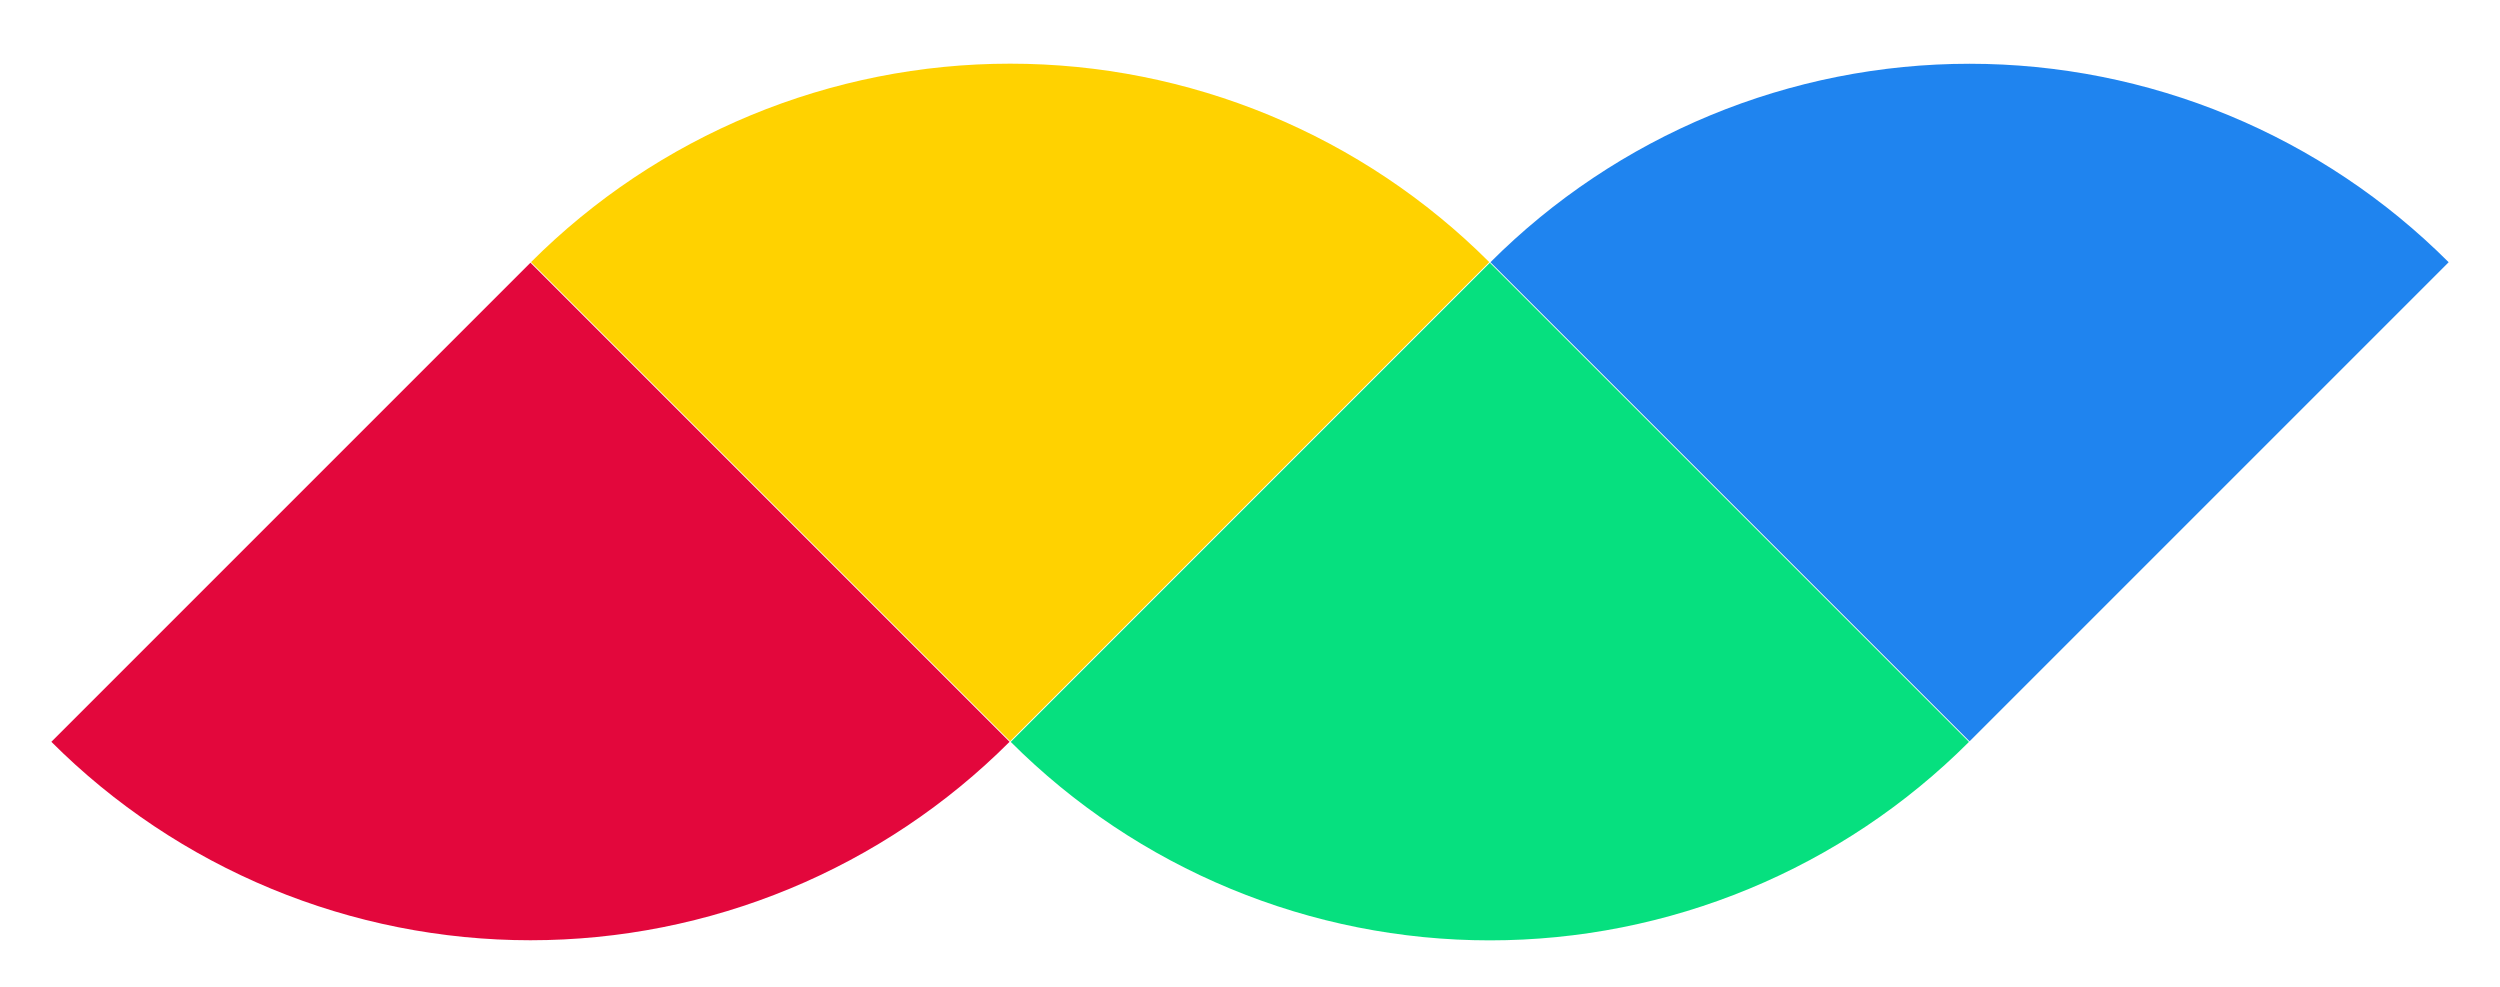
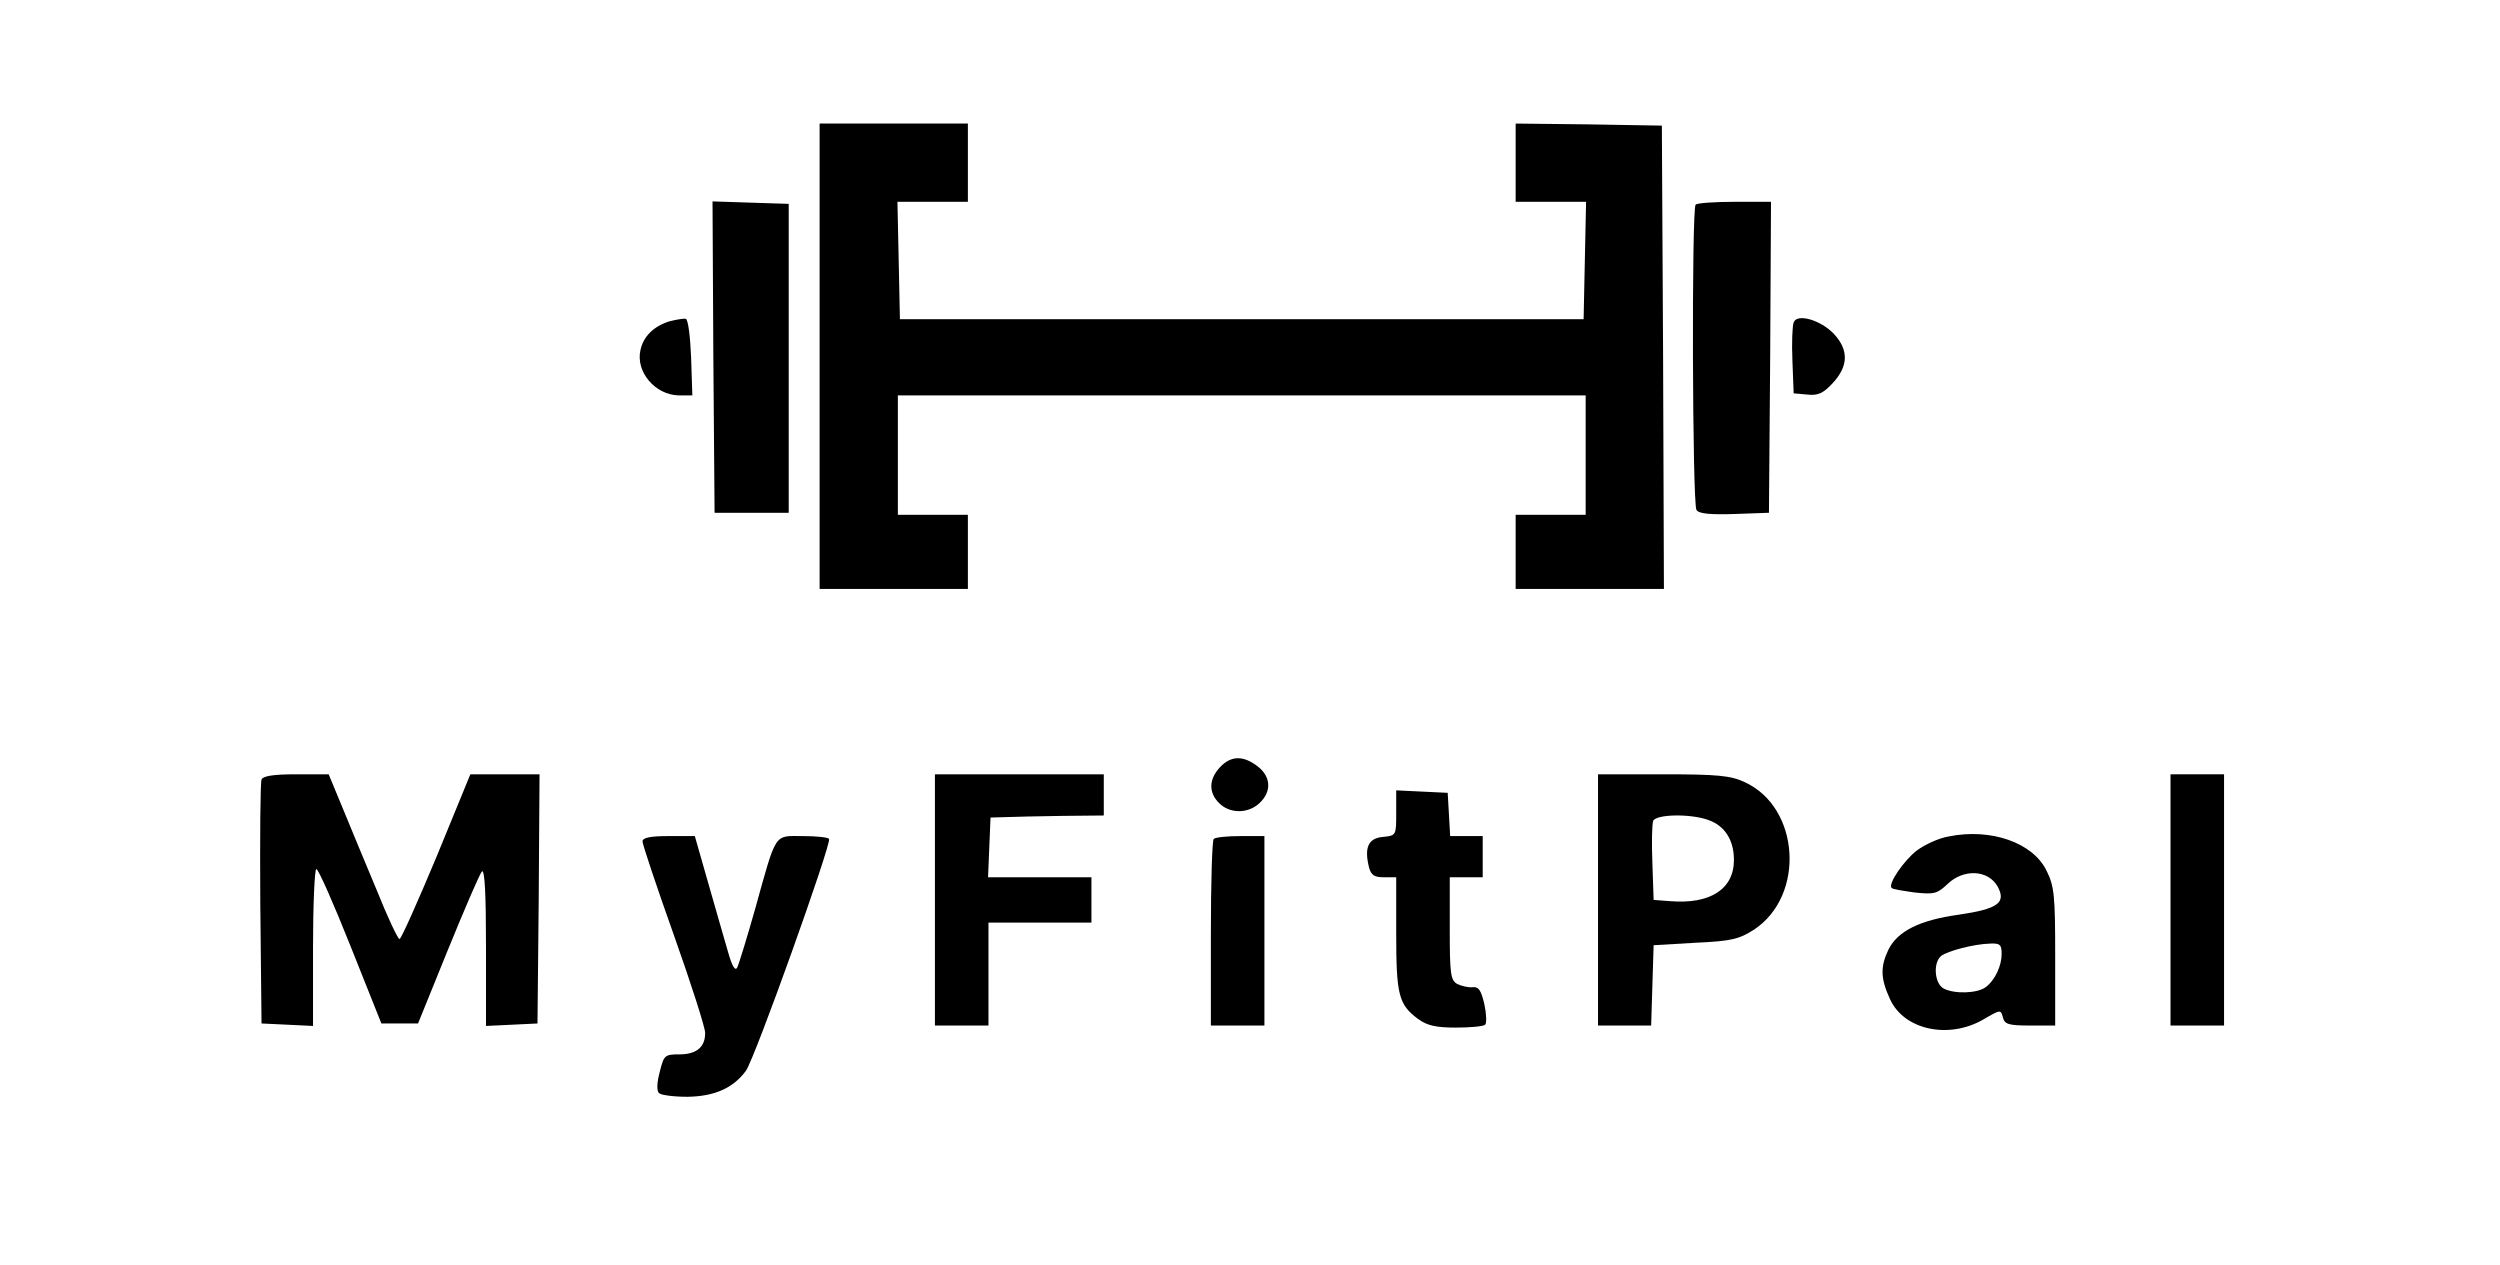
- <svg xmlns="http://www.w3.org/2000/svg" id="logo-16" width="109" height="43" viewBox="0 0 109 43" fill="none">
-   <path d="M64.931 11.428C62.188 8.685 58.932 6.509 55.347 5.024C51.763 3.54 47.922 2.776 44.042 2.776C40.163 2.776 36.322 3.54 32.737 5.024C29.153 6.509 25.896 8.685 23.153 11.428L44.042 32.317L64.931 11.428Z" class="ccompli1" fill="#FFD200" />
-   <path d="M44.069 32.347C46.812 35.091 50.068 37.267 53.653 38.751C57.237 40.236 61.078 41 64.958 41C68.837 41 72.679 40.236 76.263 38.751C79.847 37.267 83.104 35.091 85.847 32.347L64.958 11.458L44.069 32.347Z" class="ccompli2" fill="#06E07F" />
-   <path d="M44.017 32.343C41.274 35.086 38.017 37.262 34.433 38.747C30.849 40.231 27.007 40.995 23.128 40.995C19.248 40.995 15.407 40.231 11.823 38.747C8.239 37.262 4.982 35.086 2.239 32.343L23.128 11.454L44.017 32.343Z" class="ccustom" fill="#E3073C" />
-   <path d="M64.983 11.433C67.726 8.69 70.983 6.514 74.567 5.029C78.151 3.545 81.993 2.78 85.872 2.78C89.752 2.78 93.593 3.545 97.177 5.029C100.761 6.514 104.018 8.69 106.761 11.433L85.872 32.322L64.983 11.433Z" class="ccustom" fill="#1F84EF" />
+ <svg xmlns="http://www.w3.org/2000/svg" version="1.0" width="607pt" height="307pt" viewBox="0 0 607 307" preserveAspectRatio="xMidYMid meet">
+   <g transform="translate(0,307) scale(0.1,-0.1)" fill="#000000" stroke="none">
+     <path d="M1990 2205 l0 -565 180 0 180 0 0 90 0 90 -85 0 -85 0 0 145 0 145 835 0 835 0 0 -145 0 -145 -85 0 -85 0 0 -90 0 -90 180 0 180 0 -2 563 -3 562 -177 3 -178 2 0 -95 0 -95 85 0 86 0 -3 -142 -3 -143 -830 0 -830 0 -3 143 -3 142 86 0 85 0 0 95 0 95 -180 0 -180 0 0 -565z" />
+     <path d="M1732 2203 l3 -378 90 0 90 0 0 375 0 375 -93 3 -92 3 2 -378z" />
+     <path d="M4117 2573 c-10 -9 -8 -726 2 -741 5 -9 31 -12 92 -10 l84 3 3 378 2 377 -88 0 c-49 0 -92 -3 -95 -7z" />
+     <path d="M1626 2290 c-39 -12 -64 -37 -71 -70 -12 -53 36 -109 93 -110 l33 0 -3 92 c-2 50 -7 92 -13 94 -5 1 -23 -2 -39 -6z" />
+     <path d="M4355 2287 c-3 -7 -5 -49 -3 -93 l3 -79 33 -3 c26 -3 39 3 62 28 38 41 39 80 3 119 -32 34 -90 51 -98 28z" />
+     <path d="M2962 1207 c-27 -29 -28 -61 -2 -87 26 -26 70 -26 98 0 30 28 28 64 -4 89 -35 27 -65 27 -92 -2z" />
+     <path d="M635 1177 c-3 -7 -4 -143 -3 -302 l3 -290 63 -3 62 -3 0 191 c0 104 4 190 8 190 5 0 42 -84 83 -187 l75 -188 44 0 45 0 73 180 c40 98 77 184 82 189 7 7 10 -56 10 -182 l0 -193 63 3 62 3 3 303 2 302 -84 0 -84 0 -82 -200 c-46 -110 -86 -200 -90 -200 -4 0 -29 53 -55 118 -27 64 -64 154 -83 200 l-34 82 -79 0 c-55 0 -81 -4 -84 -13z" />
+     <path d="M2270 885 l0 -305 65 0 65 0 0 125 0 125 125 0 125 0 0 55 0 55 -125 0 -126 0 3 73 3 72 35 1 c19 1 81 2 138 3 l102 1 0 50 0 50 -205 0 -205 0 0 -305z" />
+     <path d="M3880 885 l0 -305 65 0 64 0 3 98 3 97 102 6 c88 4 106 9 142 32 125 83 111 297 -23 358 -34 16 -66 19 -198 19 l-158 0 0 -305z m268 194 c40 -14 62 -49 62 -97 0 -71 -58 -108 -155 -100 l-40 3 -3 89 c-2 49 -1 95 2 103 7 16 90 18 134 2z" />
+     <path d="M5270 885 l0 -305 65 0 65 0 0 305 0 305 -65 0 -65 0 0 -305z" />
+     <path d="M3390 1096 c0 -54 0 -55 -32 -58 -36 -3 -46 -26 -34 -74 5 -19 13 -24 36 -24 l30 0 0 -137 c0 -149 6 -172 53 -207 22 -16 43 -21 92 -21 35 0 67 3 71 7 4 4 3 27 -2 50 -8 34 -14 43 -29 41 -10 -1 -27 3 -37 8 -16 9 -18 25 -18 134 l0 125 40 0 40 0 0 50 0 50 -39 0 -40 0 -3 53 -3 52 -62 3 -63 3 0 -55z" />
+     <path d="M4731 1039 c-24 -4 -58 -20 -77 -34 -32 -25 -71 -82 -61 -91 2 -3 28 -7 56 -11 47 -5 55 -3 80 21 39 37 98 34 121 -6 22 -40 1 -55 -95 -69 -94 -13 -148 -40 -170 -85 -20 -42 -19 -70 4 -120 34 -75 143 -98 227 -49 41 24 42 24 47 5 4 -17 14 -20 66 -20 l61 0 0 167 c0 148 -2 171 -21 209 -33 68 -135 104 -238 83z m129 -285 c0 -29 -16 -64 -39 -81 -20 -15 -76 -17 -102 -3 -22 12 -26 62 -6 79 16 12 79 29 120 30 23 1 27 -3 27 -25z" />
+     <path d="M1560 1027 c0 -7 34 -109 76 -227 42 -118 76 -225 76 -237 1 -35 -21 -53 -62 -53 -36 0 -38 -2 -48 -42 -7 -26 -8 -46 -2 -52 5 -5 36 -9 69 -9 66 1 111 21 142 63 21 28 208 551 202 563 -2 4 -31 7 -64 7 -70 0 -63 12 -115 -175 -20 -71 -40 -136 -44 -144 -5 -10 -13 4 -23 40 -9 30 -30 105 -48 167 l-32 112 -64 0 c-44 0 -63 -4 -63 -13z" />
+     <path d="M2947 1033 c-4 -3 -7 -107 -7 -230 l0 -223 65 0 65 0 0 230 0 230 -58 0 c-32 0 -62 -3 -65 -7z" />
+   </g>
</svg>
